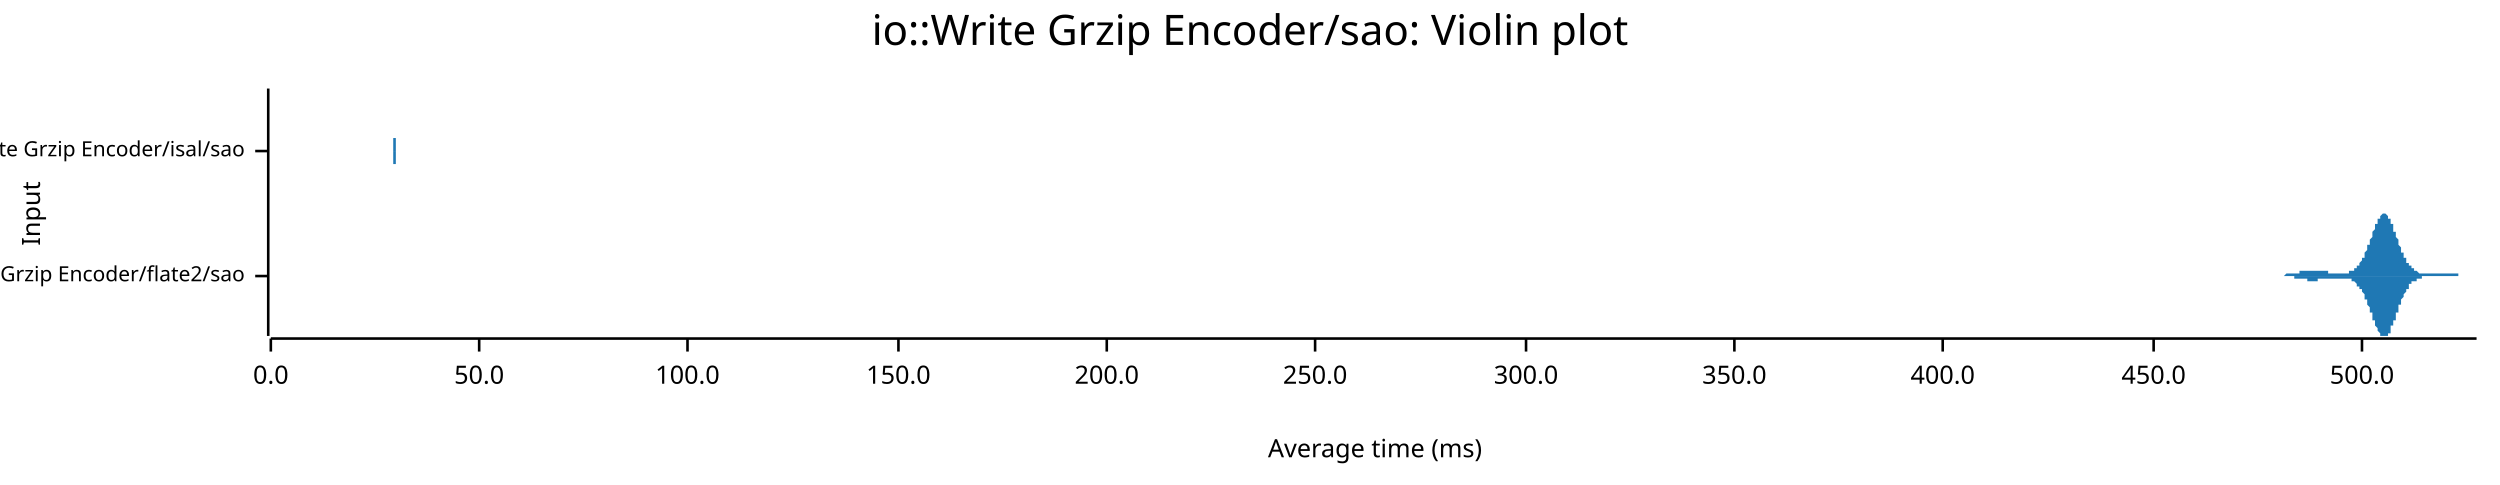
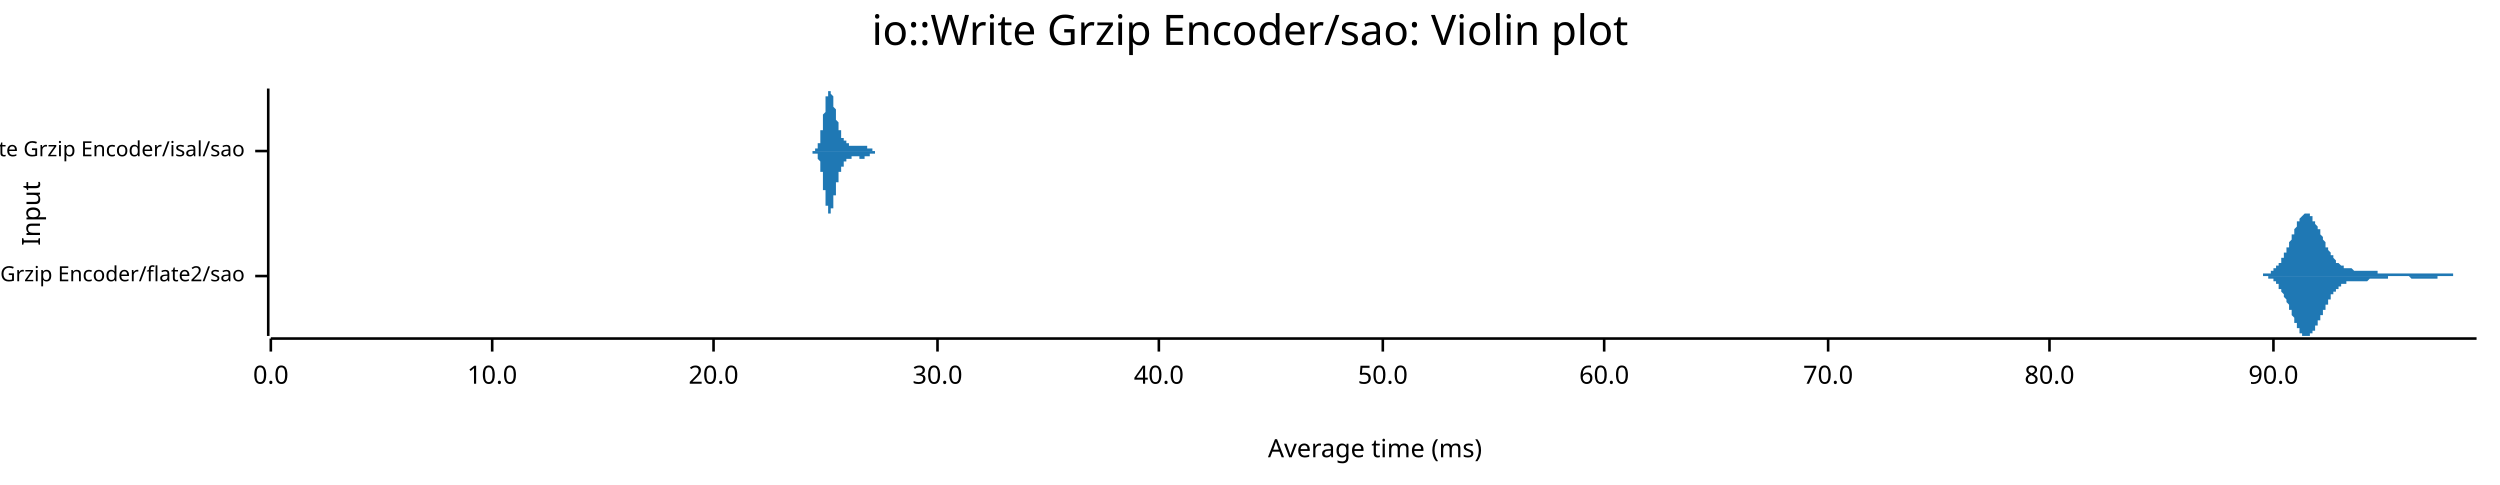
<svg xmlns="http://www.w3.org/2000/svg" width="960" height="186" viewBox="0 0 960 186">
  <text x="480" y="5" dy="0.76em" text-anchor="middle" font-family="sans-serif" font-size="16.129" opacity="1" fill="#000000">
io::Write Grzip Encoder/sao: Violin plot
</text>
  <text x="8" y="82" dy="0.76em" text-anchor="middle" font-family="sans-serif" font-size="9.677" opacity="1" fill="#000000" transform="rotate(270, 8, 82)">
Input
</text>
  <text x="528" y="178" dy="-0.5ex" text-anchor="middle" font-family="sans-serif" font-size="9.677" opacity="1" fill="#000000">
Average time (ms)
</text>
  <polyline fill="none" opacity="1" stroke="#000000" stroke-width="1" points="103,34 103,129 " />
  <text x="94" y="106" dy="0.5ex" text-anchor="end" font-family="sans-serif" font-size="8.065" opacity="1" fill="#000000">
io::Write Grzip Encoder/flate2/sao
</text>
  <polyline fill="none" opacity="1" stroke="#000000" stroke-width="1" points="98,106 103,106 " />
  <text x="94" y="58" dy="0.5ex" text-anchor="end" font-family="sans-serif" font-size="8.065" opacity="1" fill="#000000">
io::Write Grzip Encoder/isal/sao
</text>
  <polyline fill="none" opacity="1" stroke="#000000" stroke-width="1" points="98,58 103,58 " />
  <polyline fill="none" opacity="1" stroke="#000000" stroke-width="1" points="104,130 951,130 " />
  <text x="104" y="140" dy="0.76em" text-anchor="middle" font-family="sans-serif" font-size="9.677" opacity="1" fill="#000000">
0.0
</text>
  <polyline fill="none" opacity="1" stroke="#000000" stroke-width="1" points="104,130 104,135 " />
-   <text x="184" y="140" dy="0.76em" text-anchor="middle" font-family="sans-serif" font-size="9.677" opacity="1" fill="#000000">
+   <text x="189" y="140" dy="0.76em" text-anchor="middle" font-family="sans-serif" font-size="9.677" opacity="1" fill="#000000">
+ 10.0
+ </text>
+   <polyline fill="none" opacity="1" stroke="#000000" stroke-width="1" points="189,130 189,135 " />
+   <text x="274" y="140" dy="0.76em" text-anchor="middle" font-family="sans-serif" font-size="9.677" opacity="1" fill="#000000">
+ 20.0
+ </text>
+   <polyline fill="none" opacity="1" stroke="#000000" stroke-width="1" points="274,130 274,135 " />
+   <text x="360" y="140" dy="0.76em" text-anchor="middle" font-family="sans-serif" font-size="9.677" opacity="1" fill="#000000">
+ 30.0
+ </text>
+   <polyline fill="none" opacity="1" stroke="#000000" stroke-width="1" points="360,130 360,135 " />
+   <text x="445" y="140" dy="0.76em" text-anchor="middle" font-family="sans-serif" font-size="9.677" opacity="1" fill="#000000">
+ 40.0
+ </text>
+   <polyline fill="none" opacity="1" stroke="#000000" stroke-width="1" points="445,130 445,135 " />
+   <text x="531" y="140" dy="0.76em" text-anchor="middle" font-family="sans-serif" font-size="9.677" opacity="1" fill="#000000">
50.0
</text>
-   <polyline fill="none" opacity="1" stroke="#000000" stroke-width="1" points="184,130 184,135 " />
-   <text x="264" y="140" dy="0.76em" text-anchor="middle" font-family="sans-serif" font-size="9.677" opacity="1" fill="#000000">
- 100.0
+   <polyline fill="none" opacity="1" stroke="#000000" stroke-width="1" points="531,130 531,135 " />
+   <text x="616" y="140" dy="0.76em" text-anchor="middle" font-family="sans-serif" font-size="9.677" opacity="1" fill="#000000">
+ 60.0
</text>
-   <polyline fill="none" opacity="1" stroke="#000000" stroke-width="1" points="264,130 264,135 " />
-   <text x="345" y="140" dy="0.76em" text-anchor="middle" font-family="sans-serif" font-size="9.677" opacity="1" fill="#000000">
- 150.0
+   <polyline fill="none" opacity="1" stroke="#000000" stroke-width="1" points="616,130 616,135 " />
+   <text x="702" y="140" dy="0.76em" text-anchor="middle" font-family="sans-serif" font-size="9.677" opacity="1" fill="#000000">
+ 70.0
</text>
-   <polyline fill="none" opacity="1" stroke="#000000" stroke-width="1" points="345,130 345,135 " />
-   <text x="425" y="140" dy="0.76em" text-anchor="middle" font-family="sans-serif" font-size="9.677" opacity="1" fill="#000000">
- 200.0
+   <polyline fill="none" opacity="1" stroke="#000000" stroke-width="1" points="702,130 702,135 " />
+   <text x="787" y="140" dy="0.76em" text-anchor="middle" font-family="sans-serif" font-size="9.677" opacity="1" fill="#000000">
+ 80.0
</text>
-   <polyline fill="none" opacity="1" stroke="#000000" stroke-width="1" points="425,130 425,135 " />
-   <text x="505" y="140" dy="0.76em" text-anchor="middle" font-family="sans-serif" font-size="9.677" opacity="1" fill="#000000">
- 250.0
+   <polyline fill="none" opacity="1" stroke="#000000" stroke-width="1" points="787,130 787,135 " />
+   <text x="873" y="140" dy="0.76em" text-anchor="middle" font-family="sans-serif" font-size="9.677" opacity="1" fill="#000000">
+ 90.0
</text>
-   <polyline fill="none" opacity="1" stroke="#000000" stroke-width="1" points="505,130 505,135 " />
-   <text x="586" y="140" dy="0.76em" text-anchor="middle" font-family="sans-serif" font-size="9.677" opacity="1" fill="#000000">
- 300.0
- </text>
-   <polyline fill="none" opacity="1" stroke="#000000" stroke-width="1" points="586,130 586,135 " />
-   <text x="666" y="140" dy="0.76em" text-anchor="middle" font-family="sans-serif" font-size="9.677" opacity="1" fill="#000000">
- 350.0
- </text>
-   <polyline fill="none" opacity="1" stroke="#000000" stroke-width="1" points="666,130 666,135 " />
-   <text x="746" y="140" dy="0.76em" text-anchor="middle" font-family="sans-serif" font-size="9.677" opacity="1" fill="#000000">
- 400.0
- </text>
-   <polyline fill="none" opacity="1" stroke="#000000" stroke-width="1" points="746,130 746,135 " />
-   <text x="827" y="140" dy="0.76em" text-anchor="middle" font-family="sans-serif" font-size="9.677" opacity="1" fill="#000000">
- 450.0
- </text>
-   <polyline fill="none" opacity="1" stroke="#000000" stroke-width="1" points="827,130 827,135 " />
-   <text x="907" y="140" dy="0.76em" text-anchor="middle" font-family="sans-serif" font-size="9.677" opacity="1" fill="#000000">
- 500.0
- </text>
-   <polyline fill="none" opacity="1" stroke="#000000" stroke-width="1" points="907,130 907,135 " />
-   <polygon opacity="1" fill="#1F78B4" points="871,106 872,106 872,106 872,106 872,106 872,106 872,106 872,106 873,106 873,106 873,106 873,106 873,106 873,106 874,106 874,106 874,106 874,106 874,106 874,106 875,106 875,106 875,106 875,106 875,106 875,106 875,106 876,106 876,106 876,106 876,106 876,106 876,106 877,106 877,106 877,106 877,106 877,106 877,106 878,105 878,105 878,105 878,105 878,105 878,105 879,105 879,105 879,105 879,105 879,105 879,105 879,105 880,105 880,105 880,105 880,105 880,105 880,105 881,105 881,105 881,105 881,105 881,105 881,105 882,105 882,105 882,105 882,105 882,105 882,105 882,105 883,105 883,105 883,105 883,104 883,104 883,104 884,104 884,104 884,104 884,104 884,104 884,104 885,104 885,104 885,104 885,104 885,104 885,104 885,104 886,104 886,104 886,104 886,104 886,104 886,104 887,104 887,104 887,104 887,104 887,104 887,104 888,104 888,104 888,104 888,104 888,104 888,104 888,104 889,104 889,104 889,104 889,104 889,104 889,104 890,104 890,104 890,104 890,104 890,104 890,104 891,104 891,104 891,104 891,104 891,104 891,104 892,104 892,104 892,104 892,104 892,104 892,104 892,104 893,104 893,104 893,104 893,104 893,104 893,104 894,104 894,105 894,105 894,105 894,105 894,105 895,105 895,105 895,105 895,105 895,105 895,105 895,105 896,105 896,105 896,105 896,105 896,105 896,105 897,105 897,105 897,105 897,105 897,105 897,105 898,105 898,105 898,105 898,105 898,105 898,105 898,105 899,105 899,105 899,105 899,105 899,105 899,105 900,105 900,105 900,105 900,105 900,105 900,105 901,105 901,105 901,105 901,105 901,105 901,105 902,105 902,104 902,104 902,104 902,104 902,104 902,104 903,104 903,104 903,104 903,104 903,104 903,104 904,104 904,104 904,103 904,103 904,103 904,103 905,103 905,103 905,103 905,102 905,102 905,102 905,102 906,102 906,102 906,101 906,101 906,101 906,101 907,100 907,100 907,100 907,100 907,99 907,99 908,99 908,98 908,98 908,98 908,97 908,97 908,97 909,96 909,96 909,96 909,95 909,95 909,94 910,94 910,93 910,93 910,93 910,92 910,92 911,91 911,91 911,90 911,90 911,89 911,89 911,89 912,88 912,88 912,87 912,87 912,86 912,86 913,86 913,85 913,85 913,85 913,84 913,84 914,84 914,83 914,83 914,83 914,83 914,83 915,82 915,82 915,82 915,82 915,82 915,82 915,82 916,82 916,82 916,82 916,82 916,82 916,82 917,83 917,83 917,83 917,83 917,83 917,84 918,84 918,84 918,85 918,85 918,85 918,86 918,86 919,86 919,87 919,87 919,88 919,88 919,89 920,89 920,89 920,90 920,90 920,91 920,91 921,92 921,92 921,93 921,93 921,93 921,94 921,94 922,95 922,95 922,96 922,96 922,96 922,97 923,97 923,97 923,98 923,98 923,98 923,99 924,99 924,99 924,100 924,100 924,100 924,100 924,101 925,101 925,101 925,101 925,102 925,102 925,102 926,102 926,102 926,103 926,103 926,103 926,103 927,103 927,103 927,103 927,104 927,104 927,104 928,104 928,104 928,104 928,104 928,104 928,104 928,104 929,105 929,105 929,105 929,105 929,105 929,105 930,105 930,105 930,105 930,105 930,105 930,105 931,105 931,105 931,105 931,105 931,105 931,105 931,105 932,105 932,105 932,105 932,105 932,105 932,105 933,105 933,105 933,105 933,105 933,105 933,105 934,105 934,105 934,105 934,105 934,105 934,105 934,105 935,105 935,105 935,105 935,105 935,105 935,105 936,105 936,105 936,105 936,105 936,105 936,105 937,105 937,105 937,105 937,105 937,105 937,105 937,105 938,105 938,105 938,105 938,105 938,105 938,105 939,105 939,105 939,105 939,105 939,105 939,105 940,105 940,105 940,105 940,105 940,105 940,105 941,105 941,105 941,105 941,105 941,105 941,105 941,105 942,105 942,105 942,105 942,105 942,105 942,105 943,105 943,105 943,105 943,105 943,105 943,105 944,105 944,106 944,106 944,106 944,106 944,106 944,106 945,106 945,106 945,106 945,106 945,106 945,106 946,106 946,106 946,106 946,106 946,106 946,106 947,106 947,106 947,106 947,106 947,106 947,106 947,106 948,106 948,106 948,106 948,106 948,106 948,106 949,106 949,106 949,106 949,106 949,106 949,106 950,106 950,106 950,106 950,106 950,106 950,106 951,106 951,106 871,106 " />
-   <polygon opacity="1" fill="#1F78B4" points="871,106 872,106 872,106 872,106 872,106 872,106 872,106 872,106 873,106 873,106 873,106 873,106 873,106 873,106 874,106 874,106 874,106 874,106 874,106 874,106 875,106 875,106 875,106 875,106 875,106 875,106 875,106 876,106 876,106 876,106 876,106 876,106 876,106 877,106 877,106 877,106 877,106 877,106 877,106 878,106 878,106 878,106 878,106 878,106 878,106 879,106 879,106 879,106 879,106 879,106 879,106 879,106 880,106 880,106 880,106 880,106 880,106 880,106 881,106 881,106 881,107 881,107 881,107 881,107 882,107 882,107 882,107 882,107 882,107 882,107 882,107 883,107 883,107 883,107 883,107 883,107 883,107 884,107 884,107 884,107 884,107 884,107 884,107 885,107 885,107 885,107 885,107 885,107 885,107 885,107 886,107 886,107 886,107 886,108 886,108 886,108 887,108 887,108 887,108 887,108 887,108 887,108 888,108 888,108 888,108 888,108 888,108 888,108 888,108 889,108 889,108 889,108 889,108 889,108 889,108 890,108 890,107 890,107 890,107 890,107 890,107 891,107 891,107 891,107 891,107 891,107 891,107 892,107 892,107 892,107 892,107 892,107 892,107 892,107 893,107 893,107 893,107 893,107 893,107 893,107 894,107 894,107 894,107 894,107 894,107 894,107 895,107 895,107 895,107 895,107 895,107 895,107 895,107 896,107 896,107 896,107 896,107 896,107 896,107 897,107 897,107 897,107 897,107 897,107 897,107 898,107 898,107 898,107 898,107 898,107 898,107 898,107 899,107 899,107 899,107 899,107 899,107 899,107 900,107 900,107 900,107 900,107 900,107 900,107 901,107 901,107 901,107 901,107 901,107 901,107 902,107 902,107 902,107 902,107 902,107 902,107 902,107 903,107 903,107 903,108 903,108 903,108 903,108 904,108 904,108 904,108 904,108 904,108 904,108 905,109 905,109 905,109 905,109 905,109 905,109 905,110 906,110 906,110 906,110 906,110 906,111 906,111 907,111 907,111 907,112 907,112 907,112 907,112 908,113 908,113 908,113 908,114 908,114 908,114 908,115 909,115 909,116 909,116 909,116 909,117 909,117 910,118 910,118 910,118 910,119 910,119 910,120 911,120 911,121 911,121 911,122 911,122 911,122 911,123 912,123 912,124 912,124 912,125 912,125 912,125 913,126 913,126 913,126 913,127 913,127 913,127 914,128 914,128 914,128 914,128 914,129 914,129 915,129 915,129 915,129 915,129 915,129 915,129 915,129 916,129 916,129 916,129 916,129 916,129 916,129 917,129 917,129 917,129 917,128 917,128 917,128 918,128 918,127 918,127 918,127 918,126 918,126 918,125 919,125 919,125 919,124 919,124 919,123 919,123 920,123 920,122 920,122 920,121 920,121 920,120 921,120 921,119 921,119 921,119 921,118 921,118 921,117 922,117 922,116 922,116 922,116 922,115 922,115 923,114 923,114 923,114 923,113 923,113 923,113 924,112 924,112 924,112 924,112 924,111 924,111 924,111 925,111 925,110 925,110 925,110 925,110 925,109 926,109 926,109 926,109 926,109 926,109 926,108 927,108 927,108 927,108 927,108 927,108 927,108 928,108 928,107 928,107 928,107 928,107 928,107 928,107 929,107 929,107 929,107 929,107 929,107 929,107 930,107 930,107 930,107 930,106 930,106 930,106 931,106 931,106 931,106 931,106 931,106 931,106 931,106 932,106 932,106 932,106 932,106 932,106 932,106 933,106 933,106 933,106 933,106 933,106 933,106 934,106 934,106 934,106 934,106 934,106 934,106 934,106 935,106 935,106 935,106 935,106 935,106 935,106 936,106 936,106 936,106 936,106 936,106 936,106 937,106 937,106 937,106 937,106 937,106 937,106 937,106 938,106 938,106 938,106 938,106 938,106 938,106 939,106 939,106 939,106 939,106 939,106 939,106 940,106 940,106 940,106 940,106 940,106 940,106 941,106 941,106 941,106 941,106 941,106 941,106 941,106 942,106 942,106 942,106 942,106 942,106 942,106 943,106 943,106 943,106 943,106 943,106 943,106 944,106 944,106 944,106 944,106 944,106 944,106 944,106 945,106 945,106 945,106 945,106 945,106 945,106 946,106 946,106 946,106 946,106 946,106 946,106 947,106 947,106 947,106 947,106 947,106 947,106 947,106 948,106 948,106 948,106 948,106 948,106 948,106 949,106 949,106 949,106 949,106 949,106 949,106 950,106 950,106 950,106 950,106 950,106 950,106 951,106 951,106 871,106 " />
-   <polygon opacity="1" fill="#1F78B4" points="150,58 150,58 150,58 150,58 150,58 150,58 150,58 150,58 150,58 150,58 150,58 150,58 150,58 150,58 150,58 150,58 150,58 150,58 150,58 150,58 150,58 150,58 150,58 150,58 151,58 151,58 151,58 151,58 151,58 151,58 151,58 151,58 151,58 151,58 151,58 151,58 151,58 151,58 151,58 151,58 151,58 151,58 151,58 151,58 151,57 151,57 151,57 151,57 151,57 151,57 151,57 151,57 151,57 151,57 151,57 151,57 151,57 151,56 151,56 151,56 151,56 151,56 151,56 151,56 151,56 151,55 151,55 151,55 151,55 151,55 151,55 151,54 151,54 151,54 151,54 151,54 151,53 151,53 151,53 151,53 151,52 151,52 151,52 151,52 151,51 151,51 151,51 151,51 151,50 151,50 151,50 151,49 151,49 151,49 151,48 151,48 151,48 151,47 151,47 151,47 151,46 151,46 151,46 151,45 151,45 151,45 151,44 151,44 151,44 151,44 151,43 151,43 151,43 151,42 151,42 151,42 151,41 151,41 151,41 151,40 151,40 151,40 151,40 151,39 151,39 151,39 151,38 151,38 151,38 151,38 151,38 151,37 151,37 151,37 151,37 151,37 151,36 151,36 151,36 151,36 151,36 151,36 151,35 151,35 151,35 151,35 151,35 151,35 151,35 151,35 151,35 151,35 151,35 151,35 151,35 151,35 151,35 151,35 151,34 151,35 151,35 151,35 151,35 151,35 151,35 151,35 151,35 151,35 151,35 151,35 151,35 151,35 151,35 151,35 151,35 151,36 151,36 151,36 151,36 151,36 151,36 151,36 151,37 151,37 151,37 151,37 151,37 151,37 151,38 151,38 151,38 151,38 151,38 151,39 151,39 151,39 151,39 151,40 151,40 151,40 151,40 151,41 151,41 151,41 151,41 151,42 151,42 151,42 151,42 151,43 151,43 151,43 151,43 151,44 151,44 151,44 151,44 151,45 151,45 151,45 151,45 151,46 151,46 151,46 151,46 151,47 151,47 151,47 151,47 151,47 151,48 151,48 151,48 151,48 151,49 151,49 151,49 151,49 151,49 151,50 151,50 151,50 151,50 151,50 151,50 151,51 151,51 151,51 151,51 151,51 151,51 151,52 151,52 151,52 151,52 151,52 151,52 151,52 151,52 151,53 151,53 151,53 151,53 151,53 152,53 152,53 152,53 152,53 152,54 152,54 152,54 152,54 152,54 152,54 152,54 152,54 152,54 152,54 152,54 152,54 152,55 152,55 152,55 152,55 152,55 152,55 152,55 152,55 152,55 152,55 152,55 152,55 152,55 152,55 152,55 152,55 152,55 152,55 152,55 152,55 152,55 152,55 152,55 152,55 152,55 152,55 152,55 152,55 152,56 152,56 152,56 152,56 152,56 152,56 152,56 152,56 152,56 152,56 152,56 152,56 152,56 152,56 152,55 152,55 152,55 152,55 152,55 152,55 152,55 152,55 152,55 152,55 152,55 152,55 152,55 152,55 152,55 152,55 152,55 152,55 152,55 152,55 152,56 152,56 152,56 152,56 152,56 152,56 152,56 152,56 152,56 152,56 152,56 152,56 152,56 152,56 152,56 152,56 152,56 152,56 152,56 152,56 152,56 152,56 152,56 152,56 152,56 152,56 152,56 152,56 152,56 152,56 152,56 152,56 152,56 152,56 152,56 152,56 152,56 152,56 152,56 152,56 152,57 152,57 152,57 152,57 152,57 152,57 152,57 152,57 152,57 152,57 152,57 152,57 152,57 152,57 152,57 152,57 152,57 152,57 152,57 152,57 152,57 152,57 152,57 152,57 152,57 152,57 152,57 152,57 152,57 152,57 152,57 152,57 152,57 152,57 152,57 152,57 152,57 152,57 152,57 152,57 152,57 152,57 152,57 152,57 152,58 152,58 152,58 152,58 152,58 152,58 152,58 152,58 152,58 152,58 152,58 152,58 152,58 152,58 152,58 152,58 152,58 152,58 152,58 152,58 152,58 152,58 152,58 152,58 152,58 152,58 152,58 152,58 152,58 152,58 152,58 152,58 152,58 152,58 152,58 152,58 152,58 152,58 152,58 152,58 152,58 152,58 152,58 152,58 152,58 152,58 152,58 152,58 152,58 152,58 152,58 152,58 152,58 152,58 152,58 152,58 152,58 152,58 152,58 152,58 152,58 152,58 152,58 152,58 152,58 152,58 152,58 152,58 152,58 152,58 152,58 152,58 152,58 152,58 152,58 150,58 " />
-   <polygon opacity="1" fill="#1F78B4" points="150,58 150,58 150,58 150,58 150,58 150,58 150,58 150,58 150,58 150,58 150,58 150,58 150,58 150,58 150,58 150,58 150,58 150,58 150,58 150,58 150,58 150,58 150,58 150,58 151,58 151,58 151,58 151,58 151,58 151,58 151,59 151,59 151,59 151,59 151,59 151,59 151,59 151,59 151,59 151,59 151,59 151,59 151,59 151,59 151,59 151,59 151,59 151,59 151,59 151,59 151,59 151,59 151,60 151,60 151,60 151,60 151,60 151,60 151,60 151,60 151,60 151,61 151,61 151,61 151,61 151,61 151,61 151,61 151,62 151,62 151,62 151,62 151,62 151,62 151,63 151,63 151,63 151,63 151,64 151,64 151,64 151,64 151,65 151,65 151,65 151,65 151,66 151,66 151,66 151,67 151,67 151,67 151,67 151,68 151,68 151,68 151,69 151,69 151,69 151,70 151,70 151,70 151,71 151,71 151,71 151,72 151,72 151,72 151,73 151,73 151,73 151,74 151,74 151,74 151,75 151,75 151,75 151,76 151,76 151,76 151,76 151,77 151,77 151,77 151,78 151,78 151,78 151,78 151,79 151,79 151,79 151,79 151,79 151,80 151,80 151,80 151,80 151,80 151,80 151,81 151,81 151,81 151,81 151,81 151,81 151,81 151,81 151,82 151,82 151,82 151,82 151,82 151,82 151,82 151,82 151,82 151,82 151,82 151,82 151,82 151,82 151,82 151,82 151,82 151,82 151,82 151,82 151,82 151,82 151,82 151,81 151,81 151,81 151,81 151,81 151,81 151,81 151,81 151,81 151,80 151,80 151,80 151,80 151,80 151,80 151,79 151,79 151,79 151,79 151,79 151,78 151,78 151,78 151,78 151,78 151,77 151,77 151,77 151,77 151,76 151,76 151,76 151,76 151,75 151,75 151,75 151,75 151,74 151,74 151,74 151,74 151,73 151,73 151,73 151,73 151,72 151,72 151,72 151,72 151,71 151,71 151,71 151,71 151,70 151,70 151,70 151,70 151,69 151,69 151,69 151,69 151,69 151,68 151,68 151,68 151,68 151,68 151,67 151,67 151,67 151,67 151,67 151,66 151,66 151,66 151,66 151,66 151,66 151,65 151,65 151,65 151,65 151,65 151,65 151,65 151,64 151,64 151,64 151,64 151,64 151,64 151,64 151,64 151,63 152,63 152,63 152,63 152,63 152,63 152,63 152,63 152,63 152,63 152,62 152,62 152,62 152,62 152,62 152,62 152,62 152,62 152,62 152,62 152,62 152,62 152,62 152,62 152,62 152,62 152,61 152,61 152,61 152,61 152,61 152,61 152,61 152,61 152,61 152,61 152,61 152,61 152,61 152,61 152,61 152,61 152,61 152,61 152,61 152,61 152,61 152,61 152,61 152,61 152,61 152,61 152,61 152,61 152,61 152,61 152,61 152,61 152,61 152,61 152,61 152,61 152,61 152,61 152,61 152,61 152,61 152,61 152,61 152,61 152,61 152,61 152,61 152,61 152,61 152,61 152,61 152,61 152,61 152,61 152,61 152,61 152,61 152,61 152,61 152,61 152,61 152,61 152,61 152,61 152,61 152,61 152,61 152,61 152,61 152,61 152,61 152,61 152,61 152,61 152,61 152,61 152,60 152,60 152,60 152,60 152,60 152,60 152,60 152,60 152,60 152,60 152,60 152,60 152,60 152,60 152,60 152,60 152,60 152,60 152,60 152,60 152,60 152,60 152,60 152,60 152,60 152,60 152,60 152,60 152,60 152,60 152,60 152,60 152,60 152,60 152,60 152,60 152,60 152,60 152,59 152,59 152,59 152,59 152,59 152,59 152,59 152,59 152,59 152,59 152,59 152,59 152,59 152,59 152,59 152,59 152,59 152,59 152,59 152,59 152,59 152,59 152,59 152,59 152,59 152,59 152,59 152,59 152,59 152,59 152,59 152,59 152,59 152,59 152,59 152,59 152,59 152,59 152,59 152,59 152,59 152,59 152,59 152,59 152,59 152,59 152,59 152,59 152,59 152,59 152,59 152,58 152,58 152,58 152,58 152,58 152,58 152,58 152,58 152,58 152,58 152,58 152,58 152,58 152,58 152,58 152,58 152,58 152,58 152,58 152,58 152,58 152,58 152,58 152,58 152,58 152,58 152,58 152,58 152,58 152,58 152,58 152,58 152,58 152,58 152,58 152,58 152,58 152,58 152,58 152,58 152,58 152,58 152,58 152,58 152,58 152,58 152,58 150,58 " />
+   <polyline fill="none" opacity="1" stroke="#000000" stroke-width="1" points="873,130 873,135 " />
+   <polygon opacity="1" fill="#1F78B4" points="866,106 866,106 867,106 867,106 867,106 867,106 867,106 867,106 868,106 868,106 868,106 868,106 868,106 868,106 869,106 869,105 869,105 869,105 869,105 869,105 870,105 870,105 870,105 870,105 870,105 870,105 871,105 871,105 871,105 871,105 871,105 871,105 872,105 872,105 872,105 872,104 872,104 872,104 873,104 873,104 873,104 873,104 873,104 873,103 874,103 874,103 874,103 874,103 874,103 874,102 875,102 875,102 875,102 875,101 875,101 875,101 876,101 876,100 876,100 876,100 876,100 876,99 877,99 877,99 877,98 877,98 877,98 877,97 878,97 878,96 878,96 878,96 878,95 879,95 879,94 879,94 879,94 879,93 879,93 880,92 880,92 880,91 880,91 880,91 880,90 881,90 881,89 881,89 881,88 881,88 881,88 882,87 882,87 882,86 882,86 882,86 882,85 883,85 883,85 883,84 883,84 883,84 883,84 884,83 884,83 884,83 884,83 884,83 884,83 885,82 885,82 885,82 885,82 885,82 885,82 886,82 886,82 886,82 886,82 886,82 886,82 887,82 887,82 887,83 887,83 887,83 887,83 888,83 888,84 888,84 888,84 888,84 888,85 889,85 889,85 889,85 889,86 889,86 889,86 890,87 890,87 890,87 890,88 890,88 891,88 891,89 891,89 891,90 891,90 891,90 892,91 892,91 892,91 892,92 892,92 892,92 893,93 893,93 893,94 893,94 893,94 893,95 894,95 894,95 894,96 894,96 894,96 894,96 895,97 895,97 895,97 895,98 895,98 895,98 896,98 896,99 896,99 896,99 896,99 896,99 897,100 897,100 897,100 897,100 897,100 897,101 898,101 898,101 898,101 898,101 898,101 898,101 899,102 899,102 899,102 899,102 899,102 899,102 900,102 900,102 900,102 900,103 900,103 900,103 901,103 901,103 901,103 901,103 901,103 901,103 902,103 902,103 902,103 902,103 902,103 903,103 903,103 903,103 903,103 903,103 903,103 904,104 904,104 904,104 904,104 904,104 904,104 905,104 905,104 905,104 905,104 905,104 905,104 906,104 906,104 906,104 906,104 906,104 906,104 907,104 907,104 907,104 907,104 907,104 907,104 908,104 908,104 908,104 908,104 908,104 908,104 909,104 909,104 909,104 909,104 909,104 909,104 910,104 910,104 910,104 910,104 910,104 910,104 911,104 911,104 911,104 911,104 911,104 911,104 912,104 912,104 912,104 912,104 912,104 912,104 913,104 913,104 913,104 913,104 913,105 913,105 914,105 914,105 914,105 914,105 914,105 915,105 915,105 915,105 915,105 915,105 915,105 916,105 916,105 916,105 916,105 916,105 916,105 917,105 917,105 917,105 917,105 917,105 917,105 918,105 918,105 918,105 918,105 918,105 918,105 919,105 919,105 919,105 919,105 919,105 919,105 920,105 920,105 920,105 920,105 920,105 920,105 921,105 921,105 921,105 921,105 921,105 921,105 922,105 922,105 922,105 922,105 922,105 922,105 923,105 923,105 923,105 923,105 923,105 923,105 924,105 924,105 924,105 924,105 924,105 924,105 925,105 925,105 925,105 925,105 925,105 925,105 926,105 926,105 926,105 926,105 926,105 927,105 927,105 927,105 927,105 927,105 927,105 928,105 928,105 928,105 928,105 928,105 928,105 929,105 929,105 929,105 929,105 929,105 929,105 930,105 930,105 930,105 930,105 930,105 930,105 931,105 931,105 931,105 931,105 931,105 931,105 932,105 932,105 932,105 932,105 932,105 932,105 933,105 933,105 933,105 933,105 933,105 933,105 934,105 934,105 934,105 934,105 934,105 934,105 935,105 935,105 935,105 935,105 935,105 935,105 936,105 936,105 936,105 936,105 936,105 936,105 937,105 937,105 937,105 937,105 937,105 937,105 938,105 938,105 938,105 938,105 938,105 939,105 939,105 939,105 939,105 939,105 939,105 940,105 940,105 940,105 940,105 940,105 940,105 941,105 941,105 941,105 941,105 941,105 941,105 942,105 942,105 942,105 942,105 942,106 942,106 943,106 943,106 943,106 943,106 943,106 943,106 944,106 944,106 944,106 944,106 944,106 944,106 945,106 945,106 945,106 945,106 945,106 945,106 946,106 946,106 946,106 946,106 946,106 946,106 947,106 947,106 947,106 947,106 947,106 947,106 948,106 948,106 948,106 948,106 948,106 948,106 949,106 949,106 949,106 949,106 949,106 949,106 950,106 950,106 950,106 950,106 950,106 951,106 951,106 866,106 " />
+   <polygon opacity="1" fill="#1F78B4" points="866,106 866,106 867,106 867,106 867,106 867,106 867,106 867,106 868,106 868,106 868,106 868,106 868,106 868,106 869,106 869,106 869,106 869,106 869,106 869,106 870,106 870,106 870,106 870,106 870,106 870,106 871,106 871,106 871,107 871,107 871,107 871,107 872,107 872,107 872,107 872,107 872,107 872,107 873,107 873,108 873,108 873,108 873,108 873,108 874,108 874,108 874,109 874,109 874,109 874,109 875,109 875,110 875,110 875,110 875,110 875,111 876,111 876,111 876,111 876,112 876,112 876,112 877,113 877,113 877,113 877,114 877,114 877,114 878,115 878,115 878,116 878,116 878,116 879,117 879,117 879,118 879,118 879,118 879,119 880,119 880,120 880,120 880,121 880,121 880,121 881,122 881,122 881,123 881,123 881,123 881,124 882,124 882,125 882,125 882,125 882,126 882,126 883,126 883,127 883,127 883,127 883,128 883,128 884,128 884,128 884,128 884,129 884,129 884,129 885,129 885,129 885,129 885,129 885,129 885,129 886,129 886,129 886,129 886,129 886,129 886,129 887,129 887,129 887,129 887,129 887,129 887,128 888,128 888,128 888,128 888,128 888,127 888,127 889,127 889,126 889,126 889,126 889,125 889,125 890,125 890,124 890,124 890,124 890,123 891,123 891,123 891,122 891,122 891,122 891,121 892,121 892,120 892,120 892,120 892,119 892,119 893,119 893,118 893,118 893,118 893,117 893,117 894,117 894,116 894,116 894,116 894,115 894,115 895,115 895,114 895,114 895,114 895,114 895,113 896,113 896,113 896,113 896,112 896,112 896,112 897,112 897,112 897,111 897,111 897,111 897,111 898,111 898,111 898,110 898,110 898,110 898,110 899,110 899,110 899,110 899,110 899,109 899,109 900,109 900,109 900,109 900,109 900,109 900,109 901,109 901,109 901,109 901,109 901,108 901,108 902,108 902,108 902,108 902,108 902,108 903,108 903,108 903,108 903,108 903,108 903,108 904,108 904,108 904,108 904,108 904,108 904,108 905,108 905,108 905,108 905,108 905,108 905,108 906,108 906,108 906,108 906,108 906,108 906,108 907,108 907,108 907,108 907,108 907,108 907,108 908,108 908,108 908,108 908,108 908,108 908,108 909,108 909,108 909,108 909,108 909,108 909,108 910,107 910,107 910,107 910,107 910,107 910,107 911,107 911,107 911,107 911,107 911,107 911,107 912,107 912,107 912,107 912,107 912,107 912,107 913,107 913,107 913,107 913,107 913,107 913,107 914,107 914,107 914,107 914,107 914,107 915,107 915,107 915,107 915,107 915,107 915,107 916,107 916,107 916,107 916,107 916,107 916,107 917,107 917,106 917,106 917,106 917,106 917,106 918,106 918,106 918,106 918,106 918,106 918,106 919,106 919,106 919,106 919,106 919,106 919,106 920,106 920,106 920,106 920,106 920,106 920,106 921,106 921,106 921,106 921,106 921,106 921,106 922,106 922,106 922,106 922,106 922,106 922,106 923,106 923,106 923,106 923,106 923,106 923,106 924,106 924,106 924,106 924,106 924,106 924,106 925,106 925,106 925,106 925,106 925,106 925,106 926,107 926,107 926,107 926,107 926,107 927,107 927,107 927,107 927,107 927,107 927,107 928,107 928,107 928,107 928,107 928,107 928,107 929,107 929,107 929,107 929,107 929,107 929,107 930,107 930,107 930,107 930,107 930,107 930,107 931,107 931,107 931,107 931,107 931,107 931,107 932,107 932,107 932,107 932,107 932,107 932,107 933,107 933,107 933,107 933,107 933,107 933,107 934,107 934,107 934,107 934,107 934,107 934,107 935,107 935,107 935,107 935,107 935,107 935,107 936,107 936,107 936,107 936,106 936,106 936,106 937,106 937,106 937,106 937,106 937,106 937,106 938,106 938,106 938,106 938,106 938,106 939,106 939,106 939,106 939,106 939,106 939,106 940,106 940,106 940,106 940,106 940,106 940,106 941,106 941,106 941,106 941,106 941,106 941,106 942,106 942,106 942,106 942,106 942,106 942,106 943,106 943,106 943,106 943,106 943,106 943,106 944,106 944,106 944,106 944,106 944,106 944,106 945,106 945,106 945,106 945,106 945,106 945,106 946,106 946,106 946,106 946,106 946,106 946,106 947,106 947,106 947,106 947,106 947,106 947,106 948,106 948,106 948,106 948,106 948,106 948,106 949,106 949,106 949,106 949,106 949,106 949,106 950,106 950,106 950,106 950,106 950,106 951,106 951,106 866,106 " />
+   <polygon opacity="1" fill="#1F78B4" points="312,58 312,58 312,58 312,58 312,58 312,58 312,58 312,58 312,58 312,58 312,58 312,58 312,58 312,58 312,58 312,58 313,58 313,58 313,58 313,58 313,58 313,58 313,58 313,58 313,58 313,58 313,58 313,58 313,58 313,57 313,57 313,57 313,57 313,57 314,57 314,57 314,57 314,57 314,57 314,57 314,57 314,56 314,56 314,56 314,56 314,56 314,56 314,56 314,56 314,55 314,55 314,55 315,55 315,55 315,54 315,54 315,54 315,54 315,54 315,53 315,53 315,53 315,53 315,52 315,52 315,52 315,52 315,51 315,51 315,51 315,50 316,50 316,50 316,49 316,49 316,49 316,48 316,48 316,48 316,47 316,47 316,46 316,46 316,46 316,45 316,45 316,45 316,44 316,44 317,43 317,43 317,43 317,42 317,42 317,42 317,41 317,41 317,40 317,40 317,40 317,39 317,39 317,39 317,38 317,38 317,38 317,37 318,37 318,37 318,37 318,36 318,36 318,36 318,36 318,36 318,35 318,35 318,35 318,35 318,35 318,35 318,35 318,35 318,35 318,35 319,35 319,34 319,35 319,35 319,35 319,35 319,35 319,35 319,35 319,35 319,35 319,35 319,35 319,36 319,36 319,36 319,36 319,36 319,36 320,37 320,37 320,37 320,37 320,38 320,38 320,38 320,38 320,39 320,39 320,39 320,40 320,40 320,40 320,40 320,41 320,41 320,41 321,42 321,42 321,42 321,42 321,43 321,43 321,43 321,44 321,44 321,44 321,44 321,45 321,45 321,45 321,46 321,46 321,46 321,46 322,47 322,47 322,47 322,47 322,47 322,48 322,48 322,48 322,48 322,49 322,49 322,49 322,49 322,49 322,50 322,50 322,50 322,50 322,50 323,50 323,51 323,51 323,51 323,51 323,51 323,51 323,51 323,52 323,52 323,52 323,52 323,52 323,52 323,52 323,52 323,52 323,53 324,53 324,53 324,53 324,53 324,53 324,53 324,53 324,53 324,53 324,54 324,54 324,54 324,54 324,54 324,54 324,54 324,54 324,54 325,54 325,54 325,54 325,55 325,55 325,55 325,55 325,55 325,55 325,55 325,55 325,55 325,55 325,55 325,55 325,55 325,55 325,55 326,55 326,55 326,55 326,55 326,56 326,56 326,56 326,56 326,56 326,56 326,56 326,56 326,56 326,56 326,56 326,56 326,56 326,56 326,56 327,56 327,56 327,56 327,56 327,56 327,56 327,56 327,56 327,56 327,56 327,56 327,56 327,56 327,56 327,56 327,56 327,56 327,56 328,56 328,56 328,56 328,56 328,56 328,56 328,56 328,56 328,56 328,56 328,56 328,56 328,56 328,56 328,56 328,56 328,56 328,56 329,56 329,56 329,56 329,56 329,56 329,56 329,56 329,56 329,56 329,56 329,56 329,56 329,56 329,56 329,56 329,56 329,56 329,56 329,56 330,56 330,56 330,56 330,56 330,56 330,56 330,56 330,56 330,56 330,56 330,56 330,56 330,56 330,56 330,56 330,56 330,56 330,56 331,56 331,56 331,56 331,56 331,56 331,56 331,56 331,56 331,56 331,56 331,56 331,56 331,56 331,56 331,56 331,56 331,56 331,56 332,56 332,56 332,56 332,56 332,56 332,56 332,56 332,56 332,56 332,56 332,56 332,56 332,56 332,56 332,56 332,56 332,56 332,56 333,56 333,56 333,56 333,56 333,56 333,56 333,56 333,56 333,56 333,56 333,57 333,57 333,57 333,57 333,57 333,57 333,57 333,57 333,57 334,57 334,57 334,57 334,57 334,57 334,57 334,57 334,57 334,57 334,57 334,57 334,57 334,57 334,57 334,57 334,57 334,57 334,57 335,57 335,57 335,57 335,57 335,57 335,57 335,58 335,58 335,58 335,58 335,58 335,58 335,58 335,58 335,58 335,58 335,58 335,58 336,58 336,58 336,58 336,58 336,58 336,58 336,58 336,58 336,58 336,58 336,58 336,58 336,58 336,58 336,58 336,58 336,58 336,58 336,58 337,58 337,58 337,58 337,58 337,58 337,58 337,58 337,58 337,58 337,58 337,58 337,58 337,58 337,58 337,58 337,58 337,58 337,58 338,58 338,58 338,58 338,58 338,58 338,58 338,58 338,58 338,58 338,58 338,58 338,58 338,58 338,58 338,58 338,58 338,58 338,58 339,58 339,58 339,58 339,58 339,58 339,58 339,58 339,58 339,58 339,58 312,58 " />
+   <polygon opacity="1" fill="#1F78B4" points="312,58 312,58 312,58 312,58 312,58 312,58 312,58 312,58 312,58 312,58 312,58 312,58 312,58 312,58 312,59 312,59 313,59 313,59 313,59 313,59 313,59 313,59 313,59 313,59 313,59 313,59 313,59 313,59 313,59 313,59 313,59 313,59 313,59 313,59 314,59 314,59 314,60 314,60 314,60 314,60 314,60 314,60 314,60 314,60 314,60 314,61 314,61 314,61 314,61 314,61 314,61 314,61 315,62 315,62 315,62 315,62 315,62 315,63 315,63 315,63 315,63 315,64 315,64 315,64 315,64 315,65 315,65 315,65 315,66 315,66 315,66 316,66 316,67 316,67 316,67 316,68 316,68 316,69 316,69 316,69 316,70 316,70 316,70 316,71 316,71 316,72 316,72 316,72 316,73 317,73 317,73 317,74 317,74 317,75 317,75 317,75 317,76 317,76 317,76 317,77 317,77 317,77 317,78 317,78 317,78 317,79 317,79 318,79 318,80 318,80 318,80 318,80 318,80 318,81 318,81 318,81 318,81 318,81 318,81 318,82 318,82 318,82 318,82 318,82 318,82 319,82 319,82 319,82 319,82 319,82 319,82 319,82 319,82 319,82 319,82 319,81 319,81 319,81 319,81 319,81 319,81 319,80 319,80 319,80 320,80 320,80 320,79 320,79 320,79 320,79 320,78 320,78 320,78 320,78 320,77 320,77 320,77 320,76 320,76 320,76 320,75 320,75 321,75 321,75 321,74 321,74 321,74 321,73 321,73 321,73 321,73 321,72 321,72 321,72 321,71 321,71 321,71 321,71 321,70 321,70 322,70 322,70 322,69 322,69 322,69 322,69 322,69 322,68 322,68 322,68 322,68 322,68 322,67 322,67 322,67 322,67 322,67 322,66 322,66 323,66 323,66 323,66 323,66 323,66 323,65 323,65 323,65 323,65 323,65 323,65 323,65 323,64 323,64 323,64 323,64 323,64 323,64 324,64 324,64 324,64 324,63 324,63 324,63 324,63 324,63 324,63 324,63 324,63 324,63 324,63 324,63 324,62 324,62 324,62 324,62 325,62 325,62 325,62 325,62 325,62 325,62 325,62 325,62 325,62 325,62 325,62 325,62 325,61 325,61 325,61 325,61 325,61 325,61 326,61 326,61 326,61 326,61 326,61 326,61 326,61 326,61 326,61 326,61 326,61 326,61 326,61 326,61 326,61 326,61 326,61 326,61 326,61 327,61 327,61 327,61 327,60 327,60 327,60 327,60 327,60 327,60 327,60 327,60 327,60 327,60 327,60 327,60 327,60 327,60 327,60 328,60 328,60 328,60 328,60 328,60 328,60 328,60 328,60 328,60 328,60 328,60 328,60 328,60 328,60 328,60 328,60 328,60 328,60 329,60 329,60 329,60 329,60 329,60 329,60 329,60 329,60 329,60 329,60 329,60 329,60 329,60 329,60 329,60 329,60 329,60 329,60 329,60 330,60 330,60 330,60 330,60 330,60 330,60 330,60 330,60 330,61 330,61 330,61 330,61 330,61 330,61 330,61 330,61 330,61 330,61 331,61 331,61 331,61 331,61 331,61 331,61 331,61 331,61 331,61 331,61 331,61 331,61 331,61 331,61 331,61 331,61 331,61 331,61 332,61 332,61 332,61 332,61 332,61 332,61 332,61 332,60 332,60 332,60 332,60 332,60 332,60 332,60 332,60 332,60 332,60 332,60 333,60 333,60 333,60 333,60 333,60 333,60 333,60 333,60 333,60 333,60 333,60 333,60 333,60 333,60 333,60 333,60 333,60 333,60 333,60 334,60 334,60 334,60 334,60 334,60 334,60 334,60 334,59 334,59 334,59 334,59 334,59 334,59 334,59 334,59 334,59 334,59 334,59 335,59 335,59 335,59 335,59 335,59 335,59 335,59 335,59 335,59 335,59 335,59 335,59 335,59 335,59 335,59 335,59 335,59 335,59 336,59 336,59 336,59 336,59 336,59 336,59 336,59 336,59 336,59 336,59 336,59 336,59 336,59 336,59 336,58 336,58 336,58 336,58 336,58 337,58 337,58 337,58 337,58 337,58 337,58 337,58 337,58 337,58 337,58 337,58 337,58 337,58 337,58 337,58 337,58 337,58 337,58 338,58 338,58 338,58 338,58 338,58 338,58 338,58 338,58 338,58 338,58 338,58 338,58 338,58 338,58 338,58 338,58 338,58 338,58 339,58 339,58 339,58 339,58 339,58 339,58 339,58 339,58 339,58 339,58 312,58 " />
</svg>
